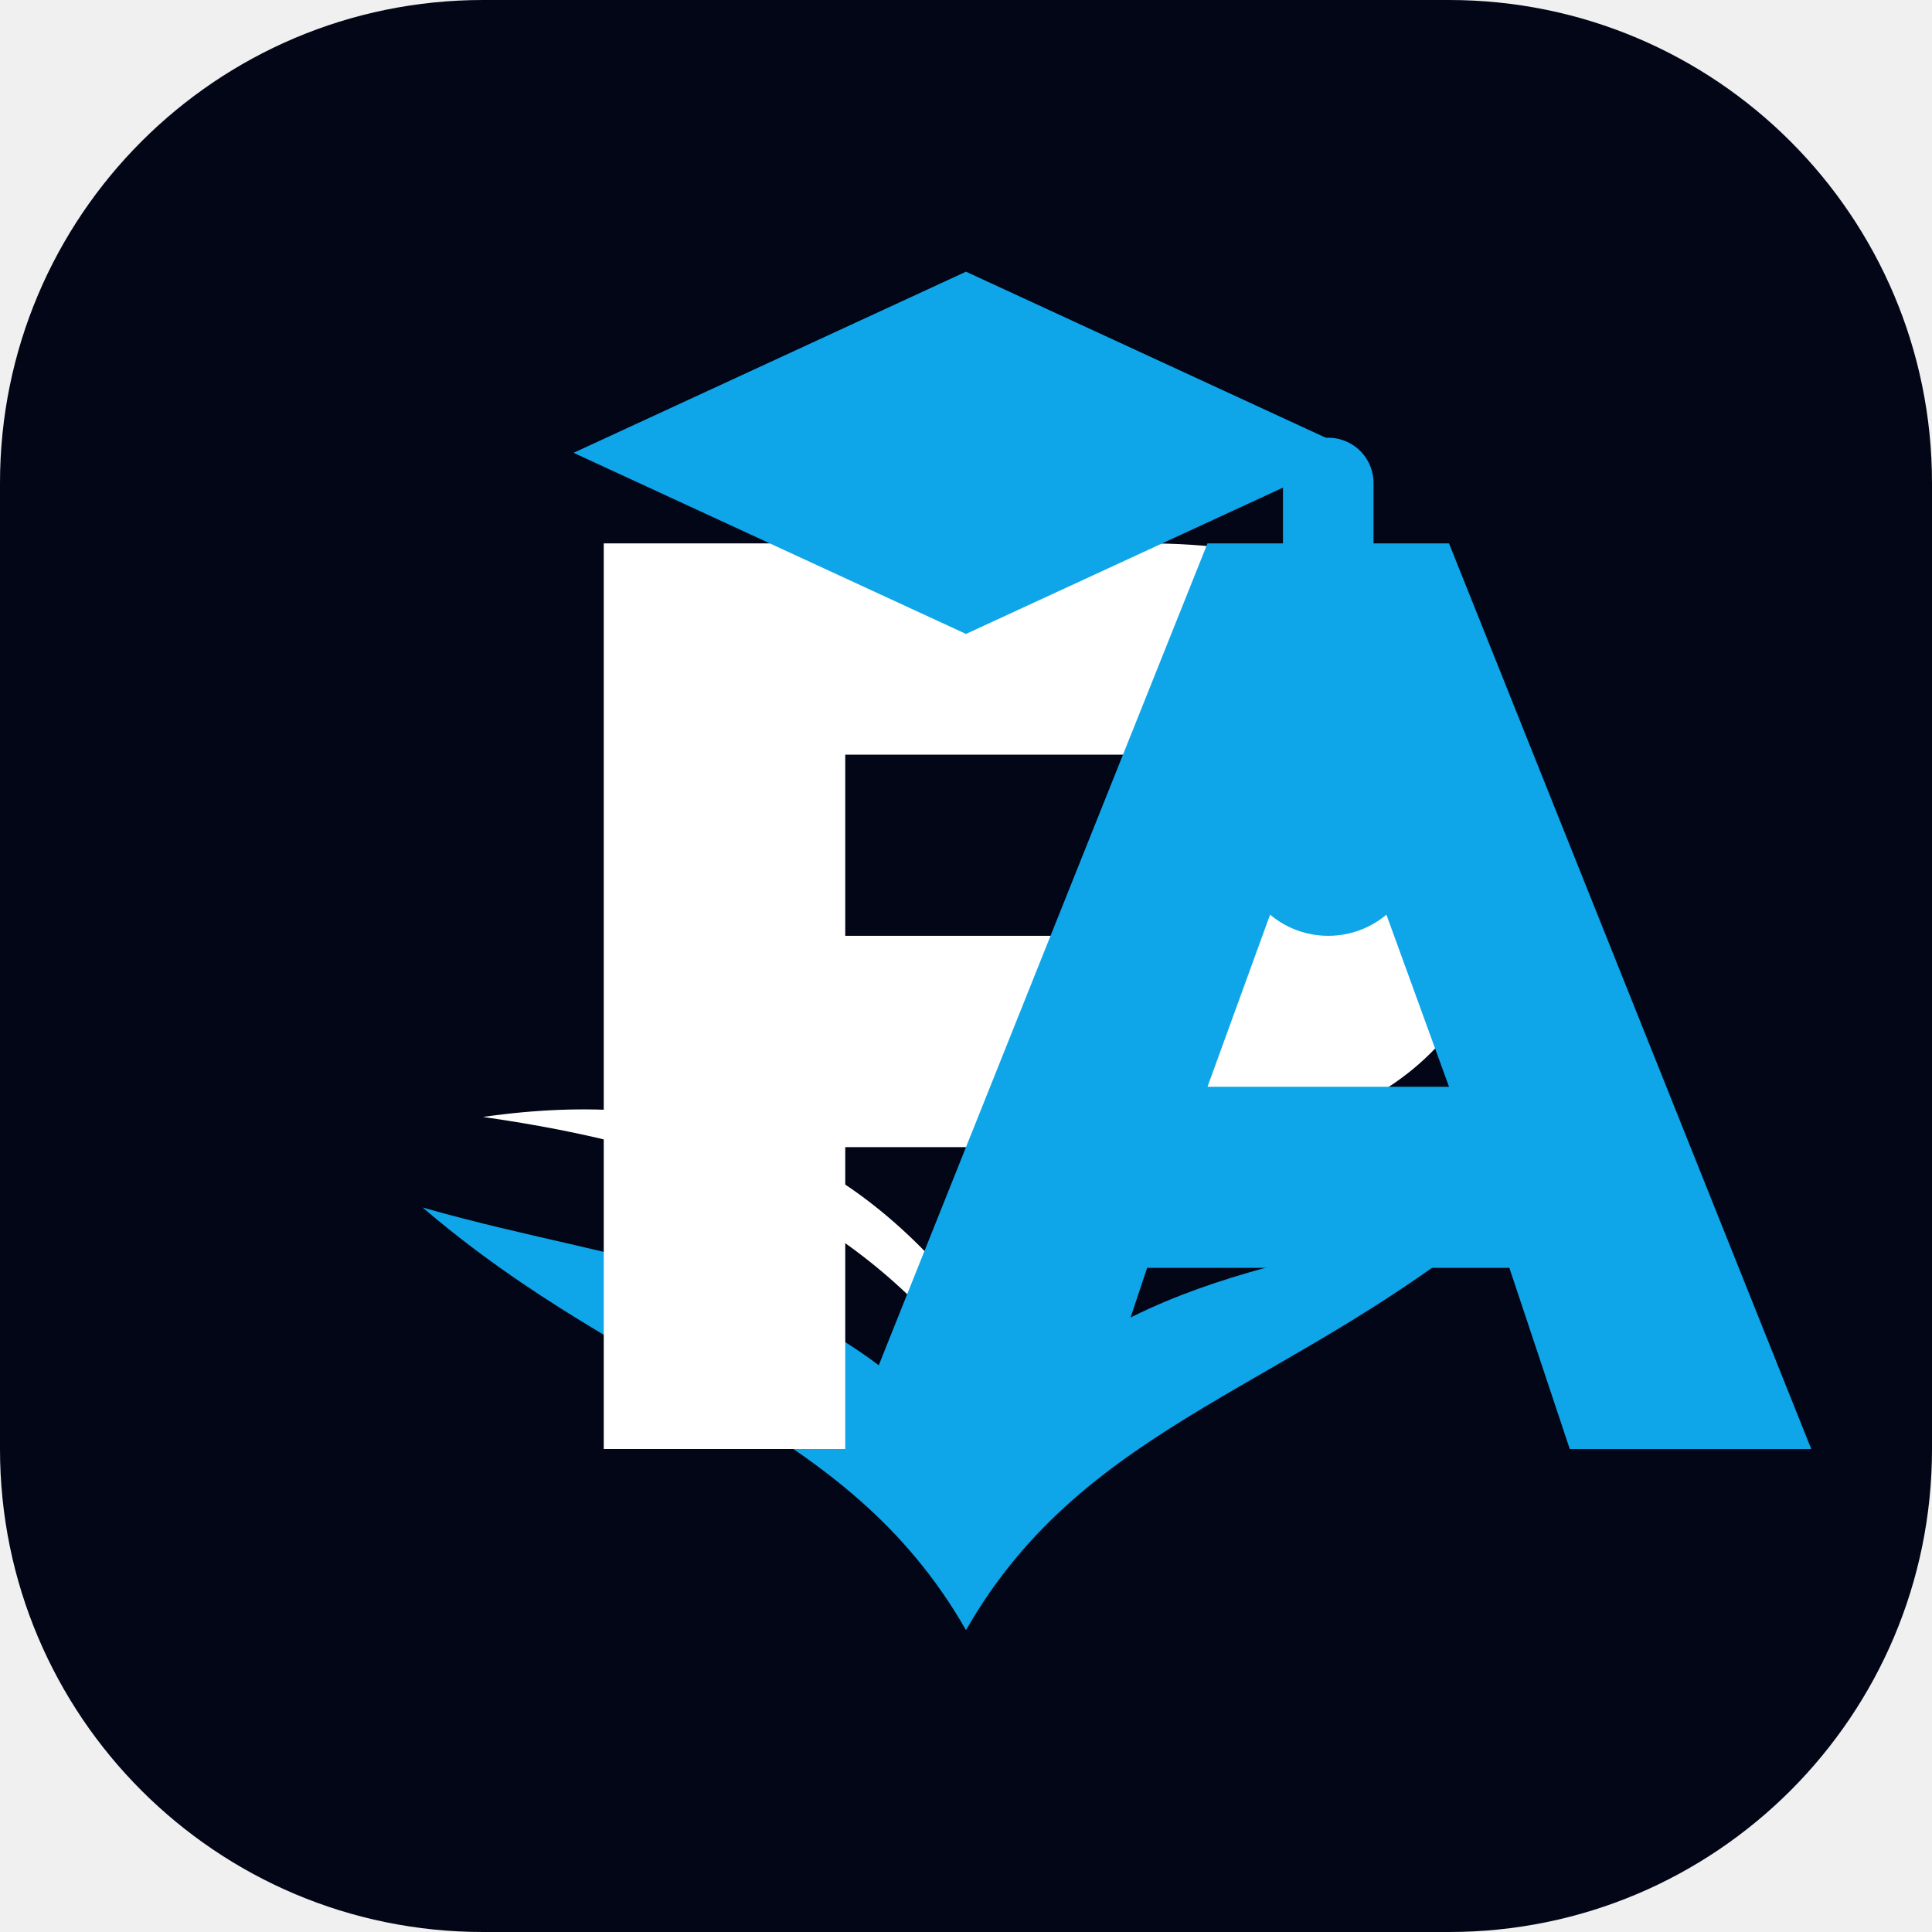
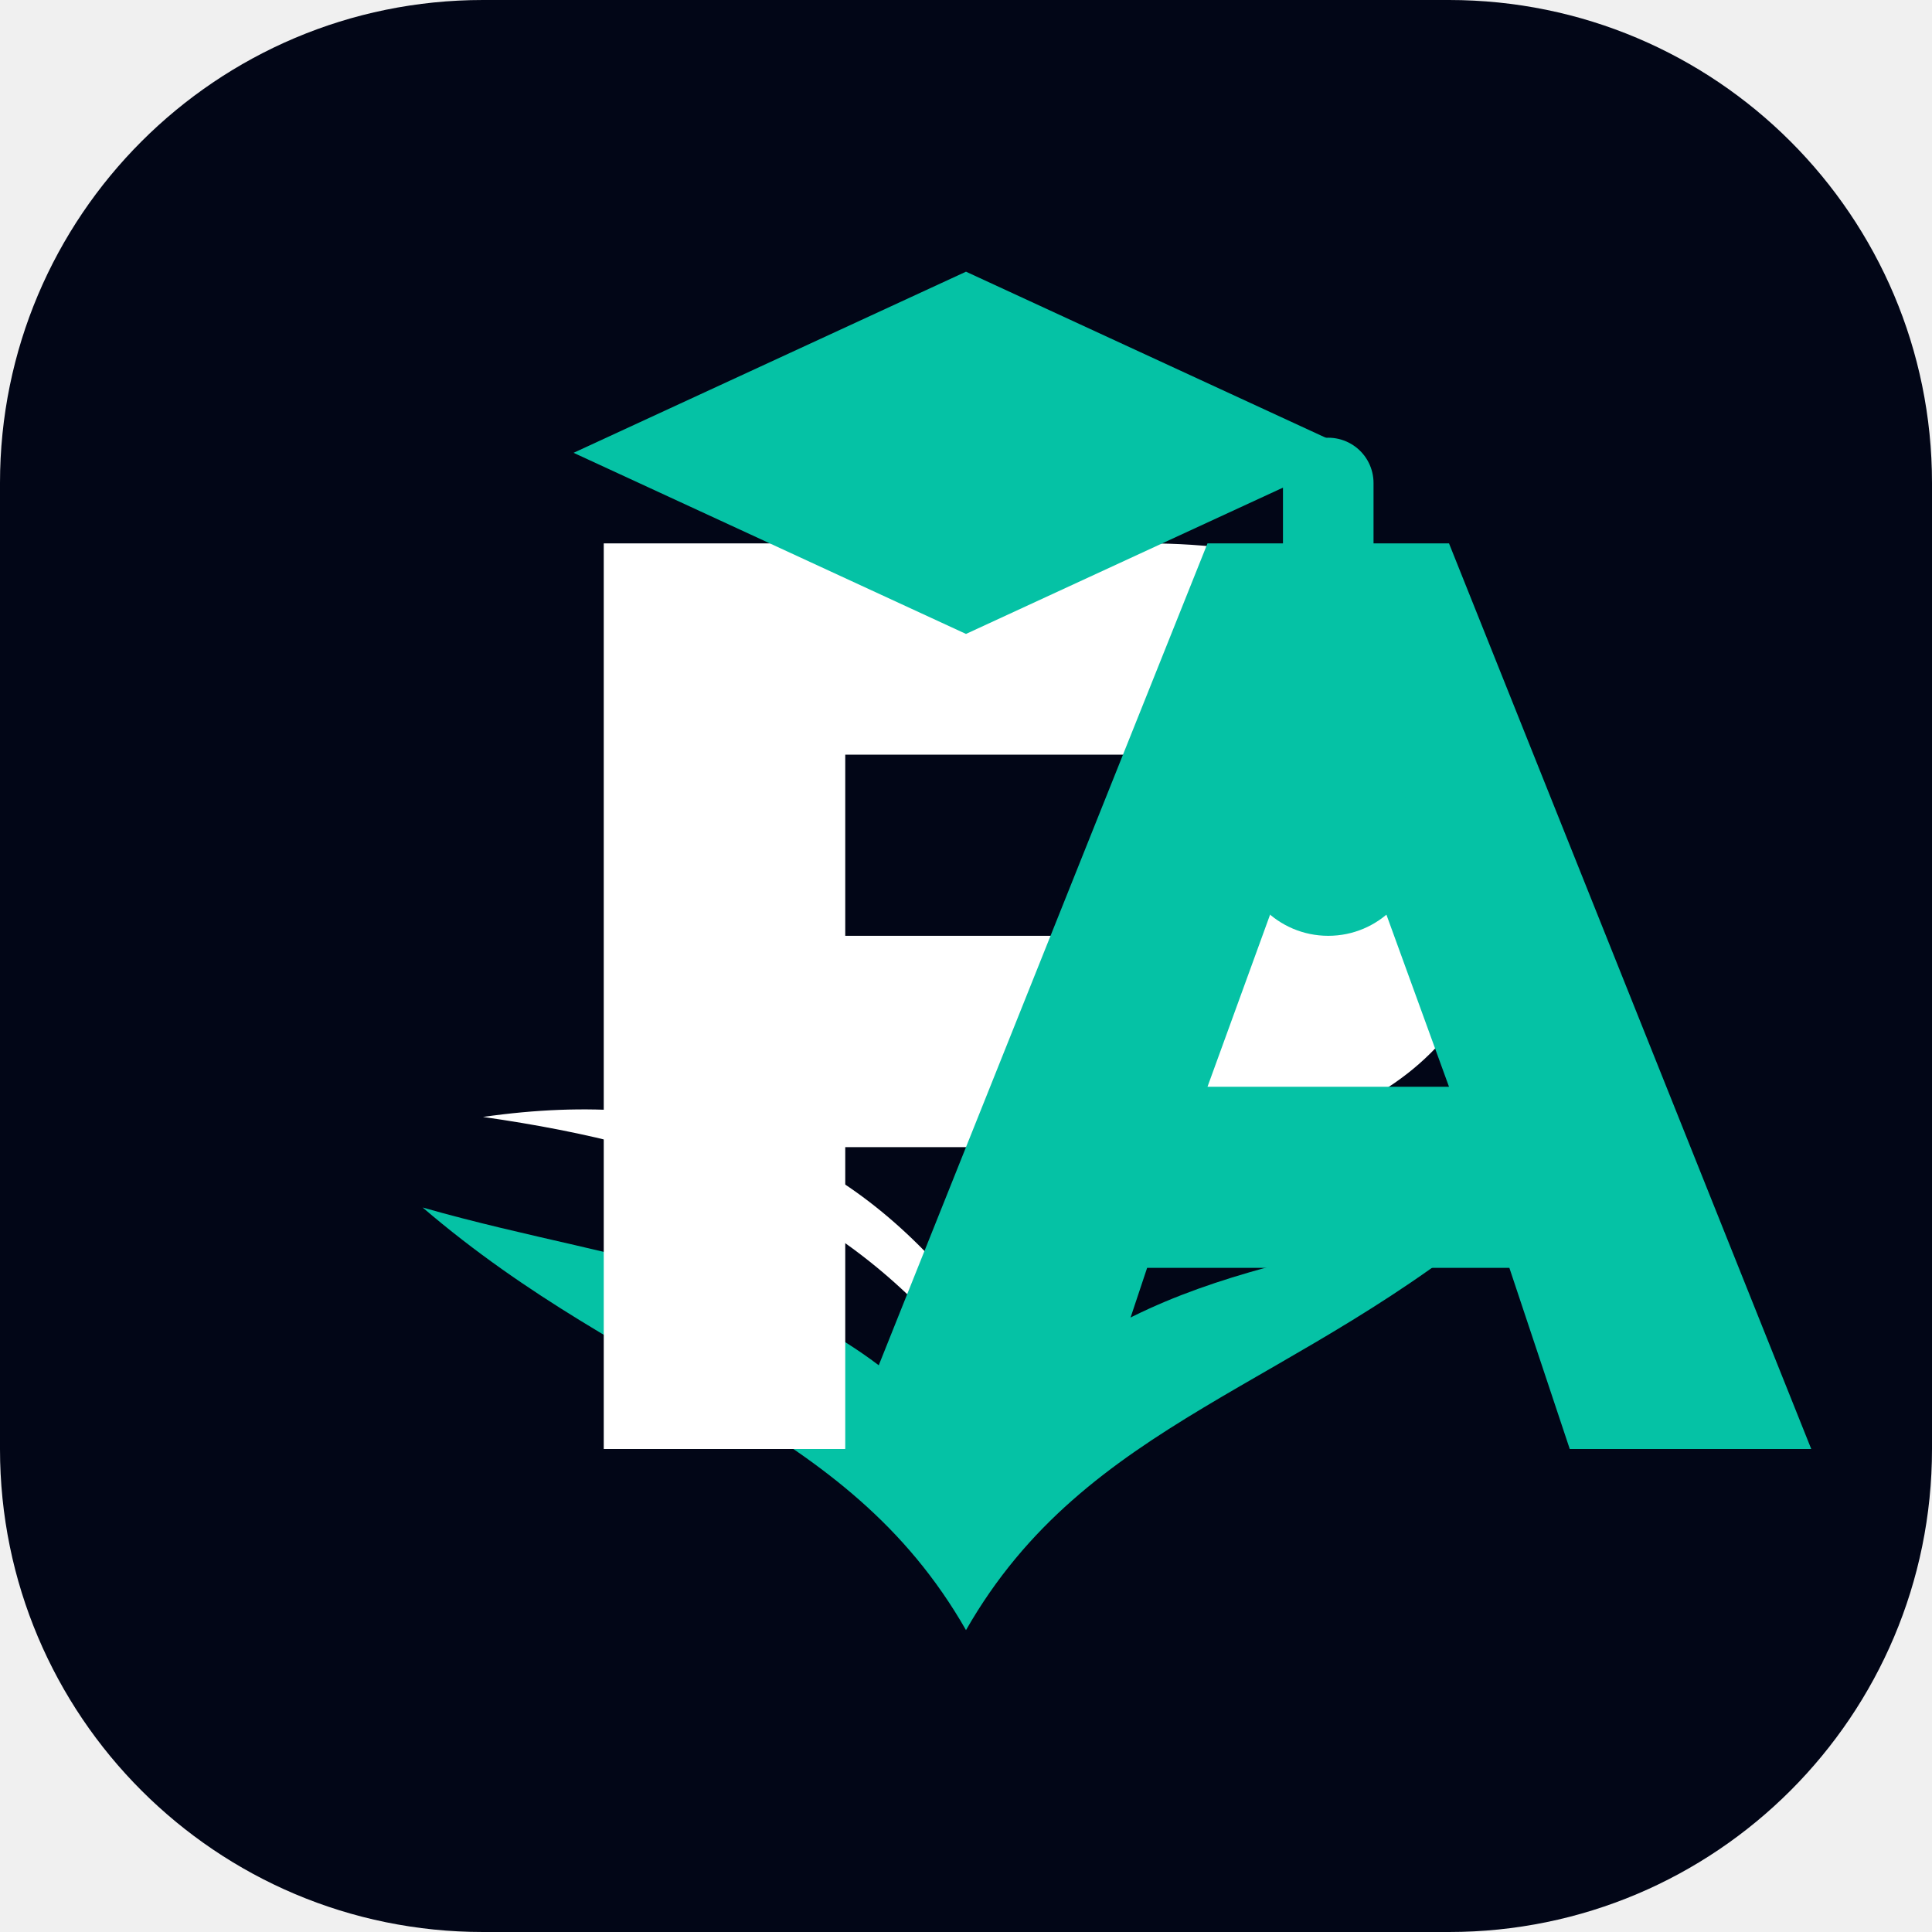
<svg xmlns="http://www.w3.org/2000/svg" viewBox="0 0 64 64">
  <rect width="64" height="64" rx="16" fill="#020617" />
-   <path d="M14 40c7 6 14 7 18 14 4-7 11-8 18-14-7 2-13 2-18 8-5-6-11-6-18-8Z" fill="#0ea5e9" />
+   <path d="M14 40c7 6 14 7 18 14 4-7 11-8 18-14-7 2-13 2-18 8-5-6-11-6-18-8Z" fill="#05C2A5" />
  <path d="M16 37c7 1 12 3 16 8 4-5 9-7 16-8-7-1-12 1-16 6-4-5-9-7-16-6Z" fill="#ffffff" />
  <path d="M20 18h18c8 0 12 4 12 10s-4 10-12 10H28v10h-8V18Zm8 7v6h10c3 0 4-1 4-3s-1-3-4-3H28Z" fill="#ffffff" />
-   <path d="M36 48 48 18h8l12 30h-8l-2-6H46l-2 6h-8Zm12-12h8l-4-11-4 11Z" fill="#0ea5e9" transform="translate(-8 0)" />
-   <path d="M19 15 32 9l13 6-13 6-13-6Z" fill="#0ea5e9" />
-   <path d="M44 16v10" stroke="#0ea5e9" stroke-width="3" stroke-linecap="round" />
-   <circle cx="44" cy="28" r="3" fill="#0ea5e9" />
+   <path d="M36 48 48 18h8l12 30h-8l-2-6H46l-2 6h-8Zm12-12h8l-4-11-4 11Z" fill="#05C2A5" transform="translate(-8 0)" />
+   <path d="M19 15 32 9l13 6-13 6-13-6Z" fill="#05C2A5" />
+   <path d="M44 16v10" stroke="#05C2A5" stroke-width="3" stroke-linecap="round" />
+   <circle cx="44" cy="28" r="3" fill="#05C2A5" />
</svg>
